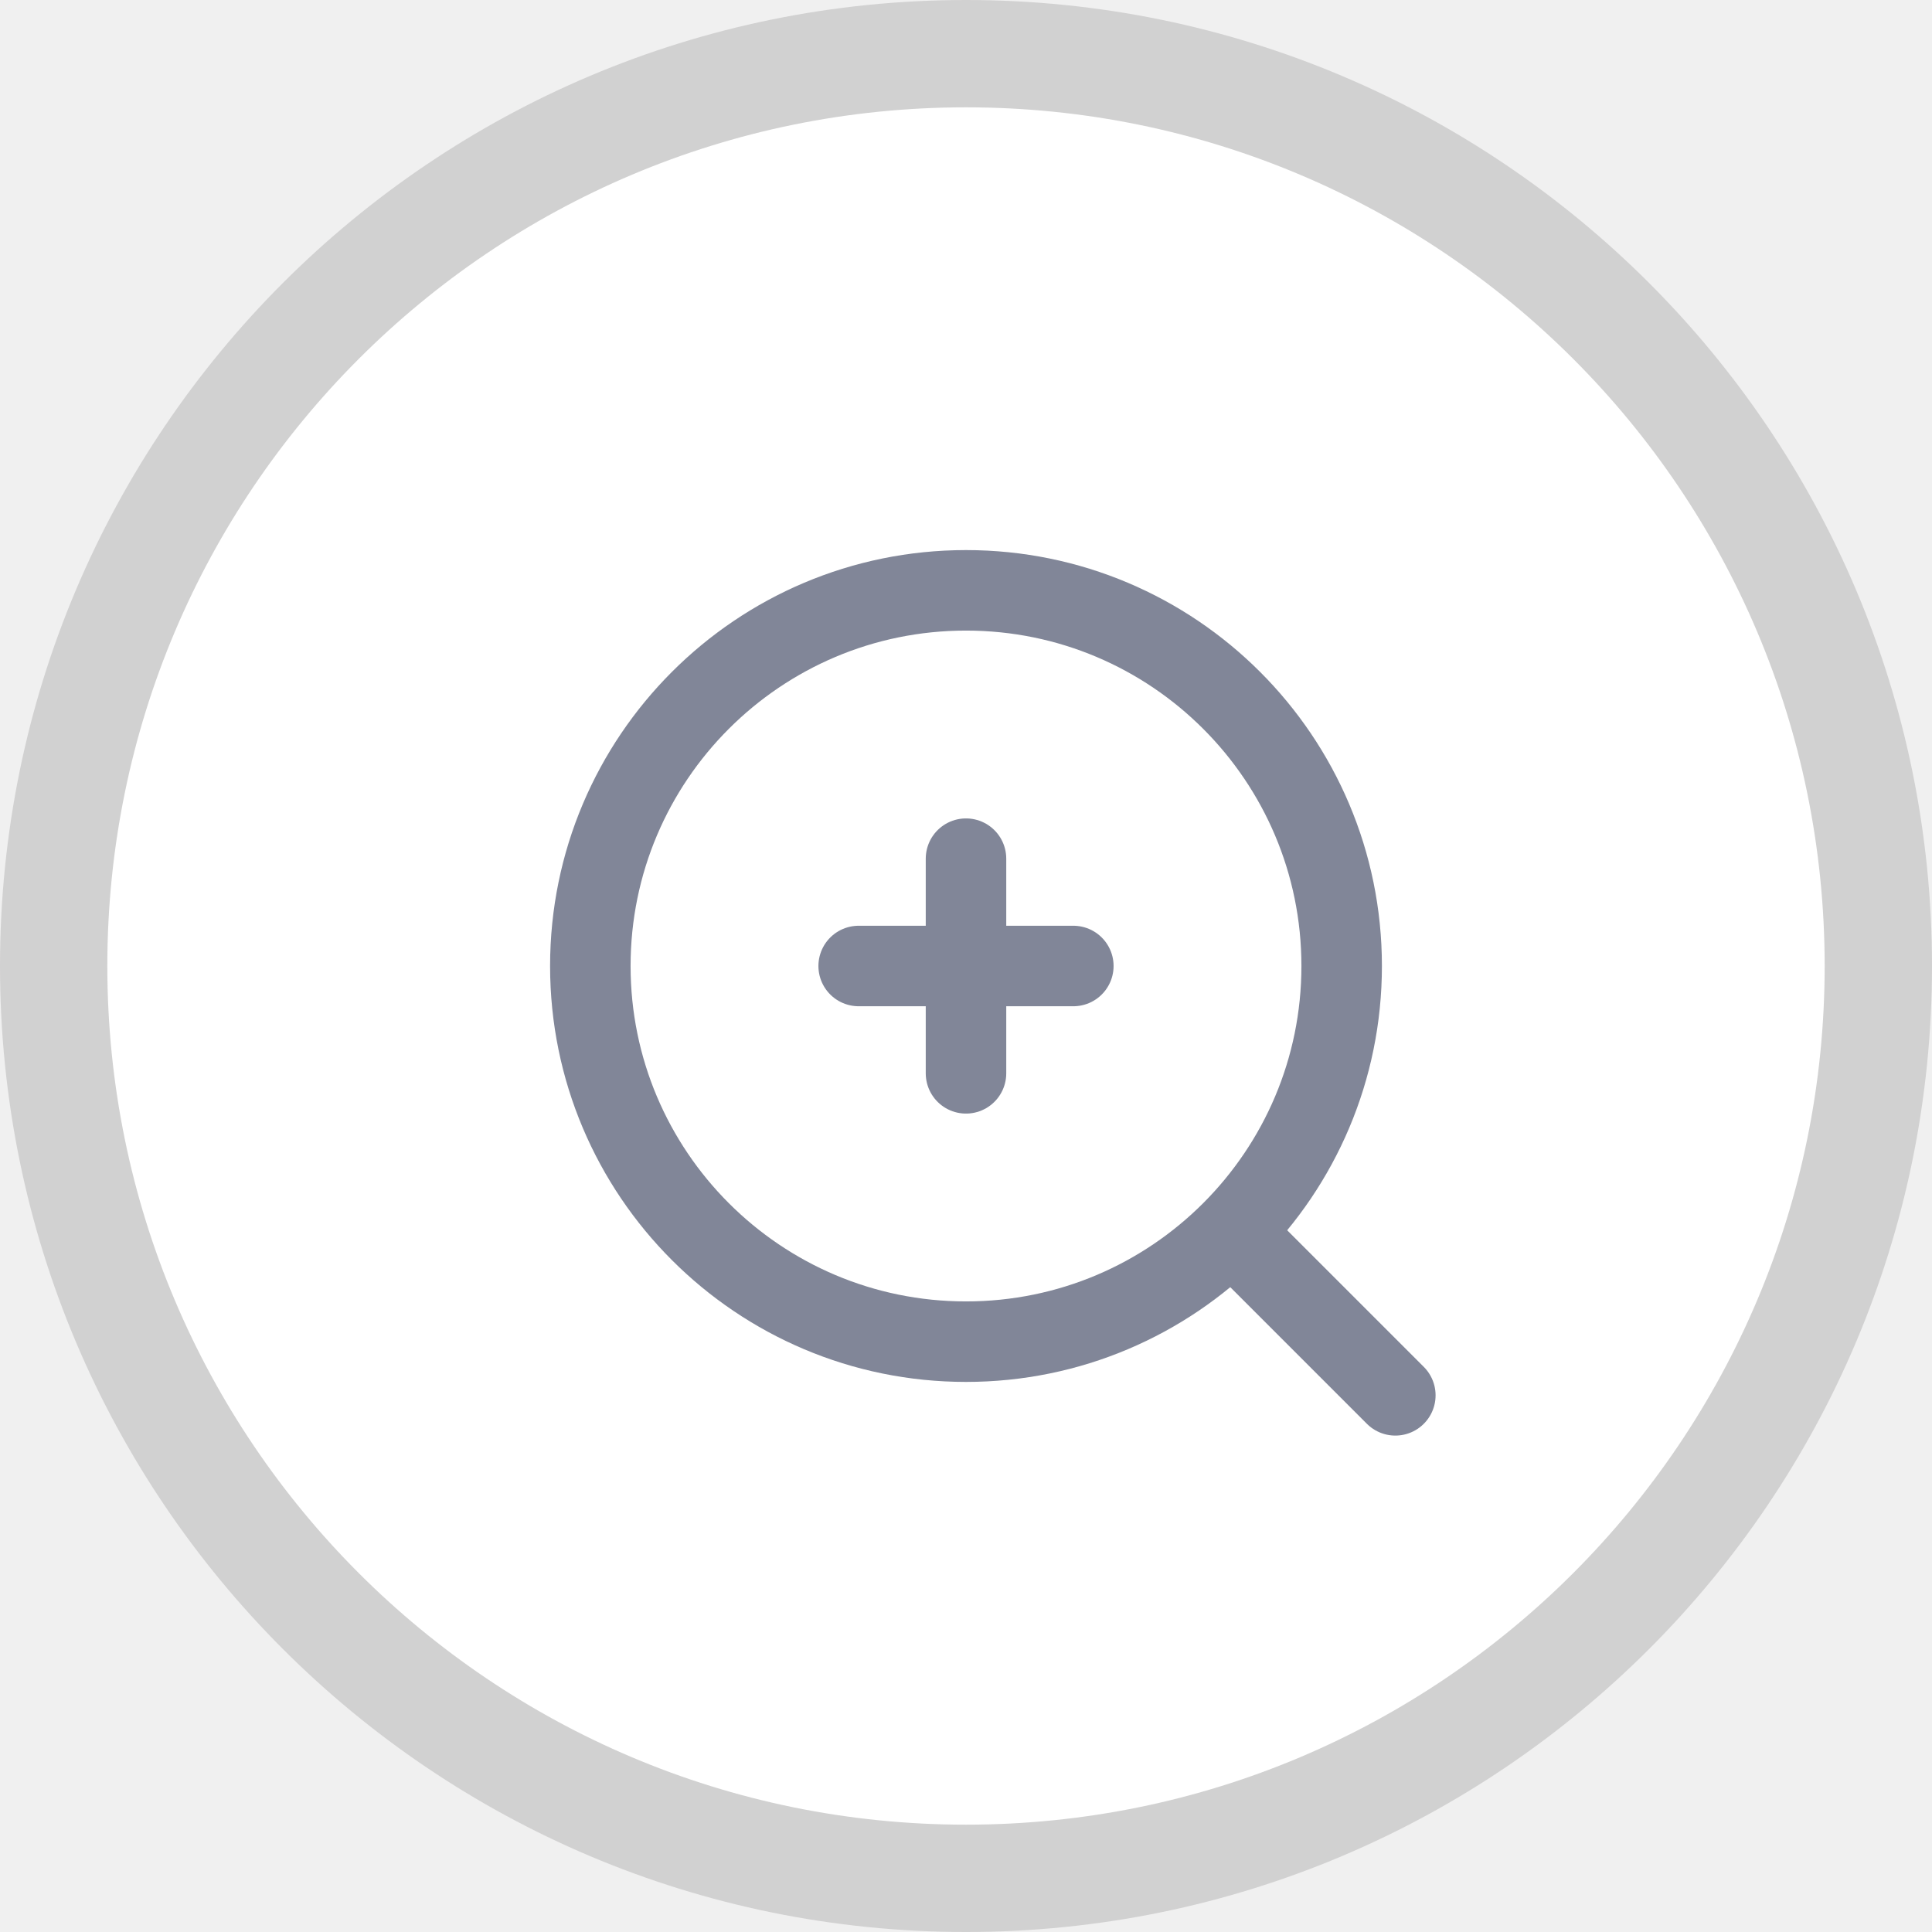
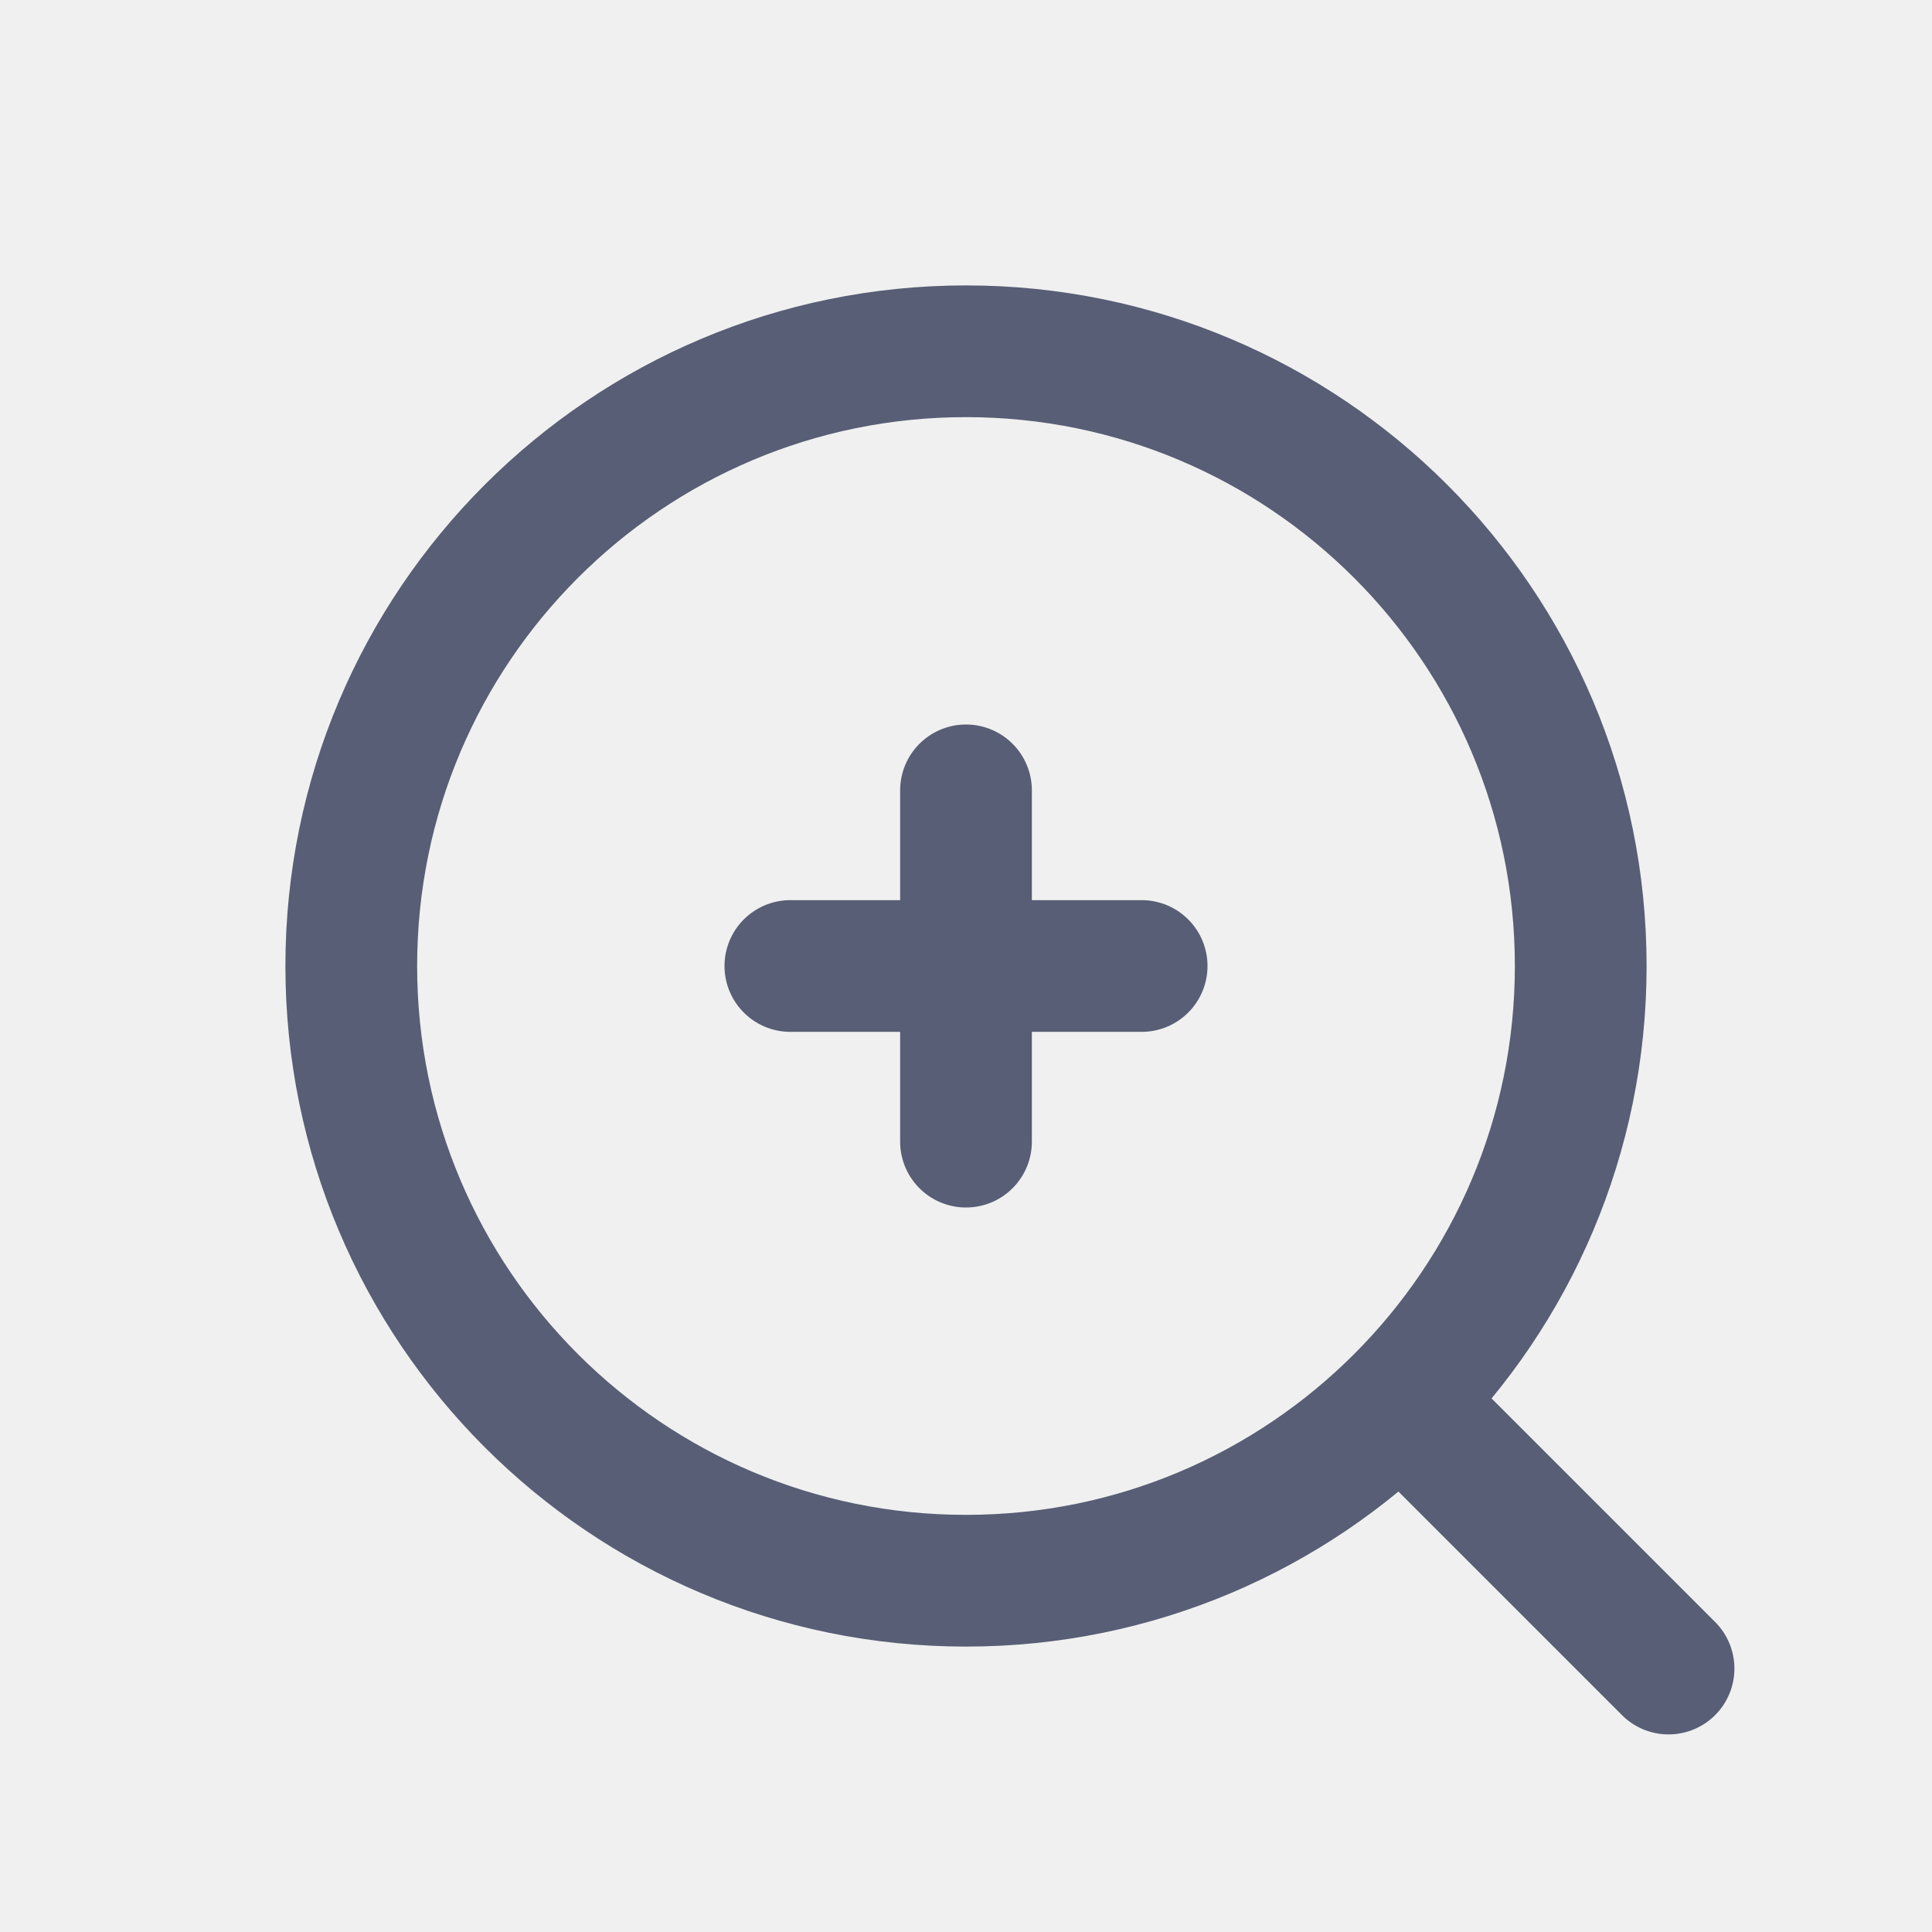
- <svg xmlns="http://www.w3.org/2000/svg" id="Layer_1" data-name="Layer 1" viewBox="0 0 36 36">
-   <defs>
-     <style>.cls-1{fill:#231f20;opacity:0.15;}.cls-2{fill:#fff;}.cls-3{opacity:0.75;}.cls-4{fill:none;stroke:#575e75;stroke-linecap:round;stroke-linejoin:round;stroke-width:1.5px;}</style>
-   </defs>
-   <circle class="cls-1" cx="18" cy="18" r="18" />
-   <circle class="cls-2" cx="18" cy="18" r="16" />
-   <g class="cls-3">
-     <circle class="cls-4" cx="18" cy="18" r="7" />
-     <line class="cls-4" x1="23" y1="23" x2="26" y2="26" />
-     <line class="cls-4" x1="16" y1="18" x2="20" y2="18" />
-     <line class="cls-4" x1="18" y1="16" x2="18" y2="20" />
+ <svg xmlns="http://www.w3.org/2000/svg" viewBox="7 7 22 22">
+   <g fill="none" stroke="#575e75" stroke-linecap="round" stroke-linejoin="round" stroke-width="1.5">
+     <circle cx="18" cy="18" r="7" />
+     <line x1="23" y1="23" x2="26" y2="26" />
+     <line x1="16" y1="18" x2="20" y2="18" />
+     <line x1="18" y1="16" x2="18" y2="20" />
  </g>
</svg>
